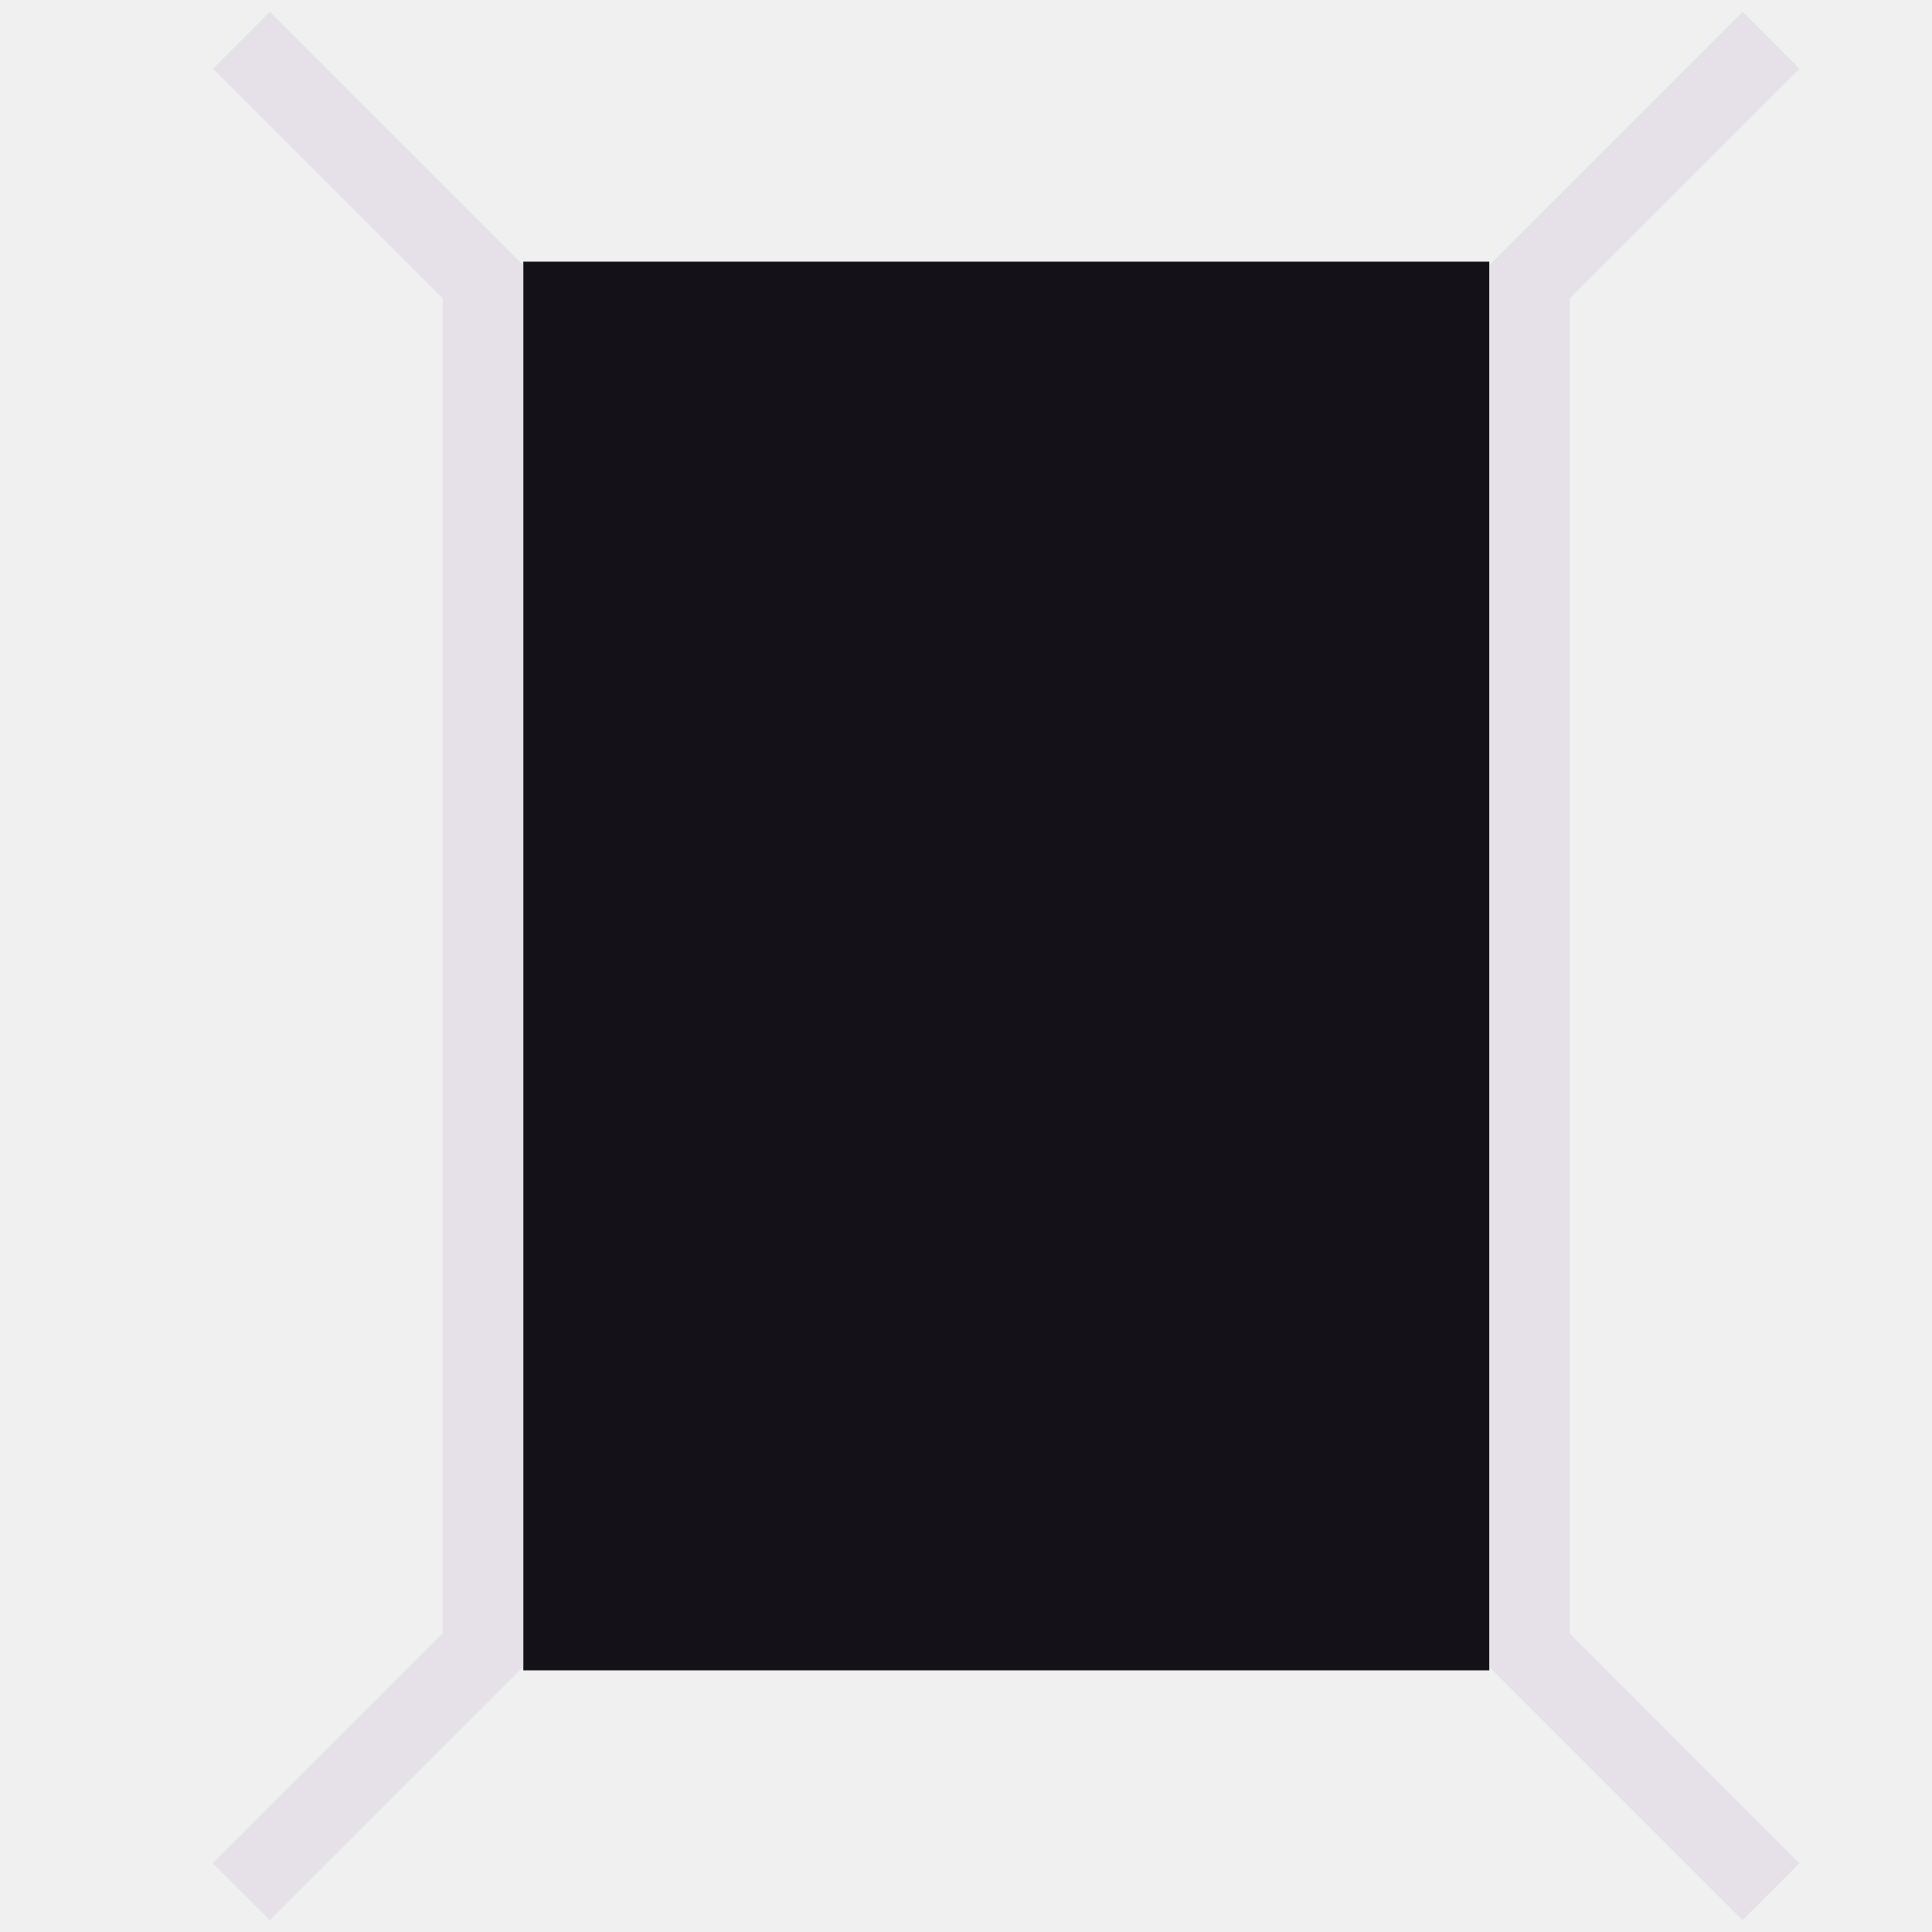
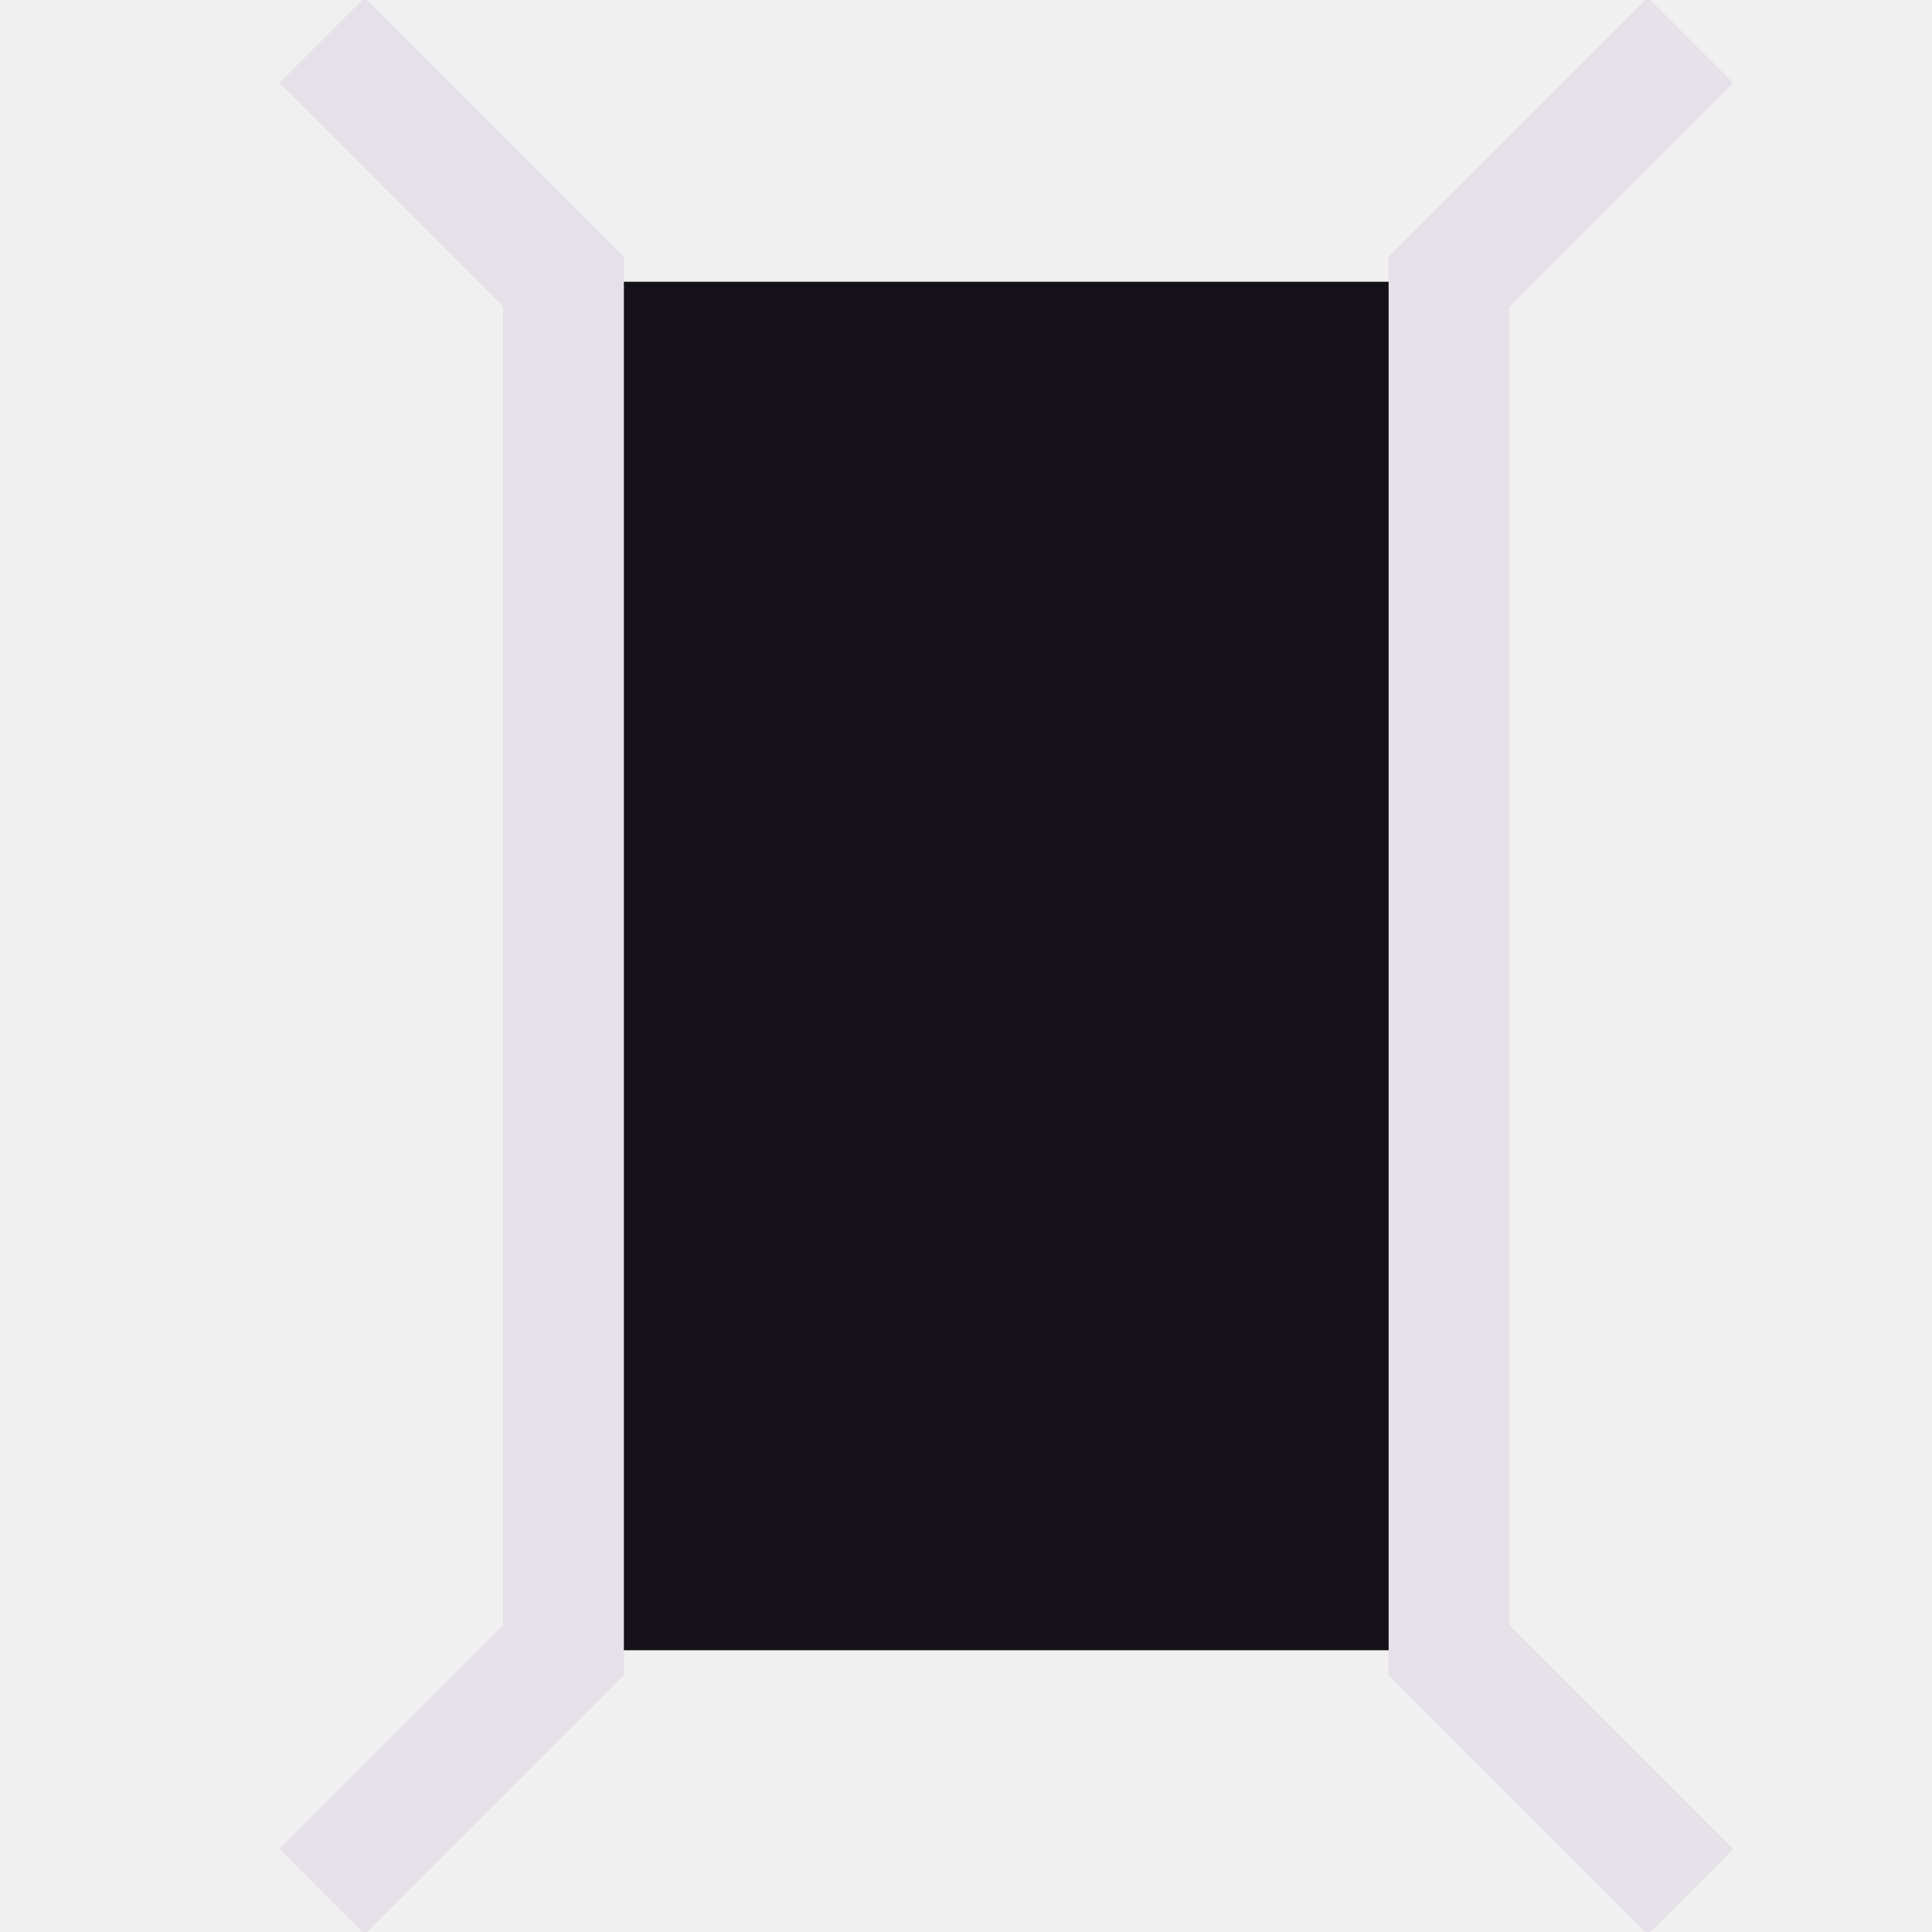
<svg xmlns="http://www.w3.org/2000/svg" width="48" height="48" viewBox="0 0 48 48" fill="none">
-   <rect x="13" y="6.5" width="24" height="35" fill="#141218" />
-   <path d="M44 1L38 7V41L44 47" stroke="#E6E0E9" stroke-width="2" />
-   <path d="M6 1L12 7V41L6 47" stroke="#E6E0E9" stroke-width="2" />
+   <g clip-path="url(#clip0_20_2)">
+     <rect x="14" y="7" width="22" height="34" fill="#141218" />
+     <path d="M42 1L36 7V41L42 47" stroke="#E6E0E9" stroke-width="3" />
+     <path d="M8 1L14 7V41L8 47" stroke="#E6E0E9" stroke-width="3" />
+   </g>
+   <defs>
+     <clipPath id="clip0_20_2">
+       <rect width="48" height="48" fill="white" />
+     </clipPath>
+   </defs>
</svg>
